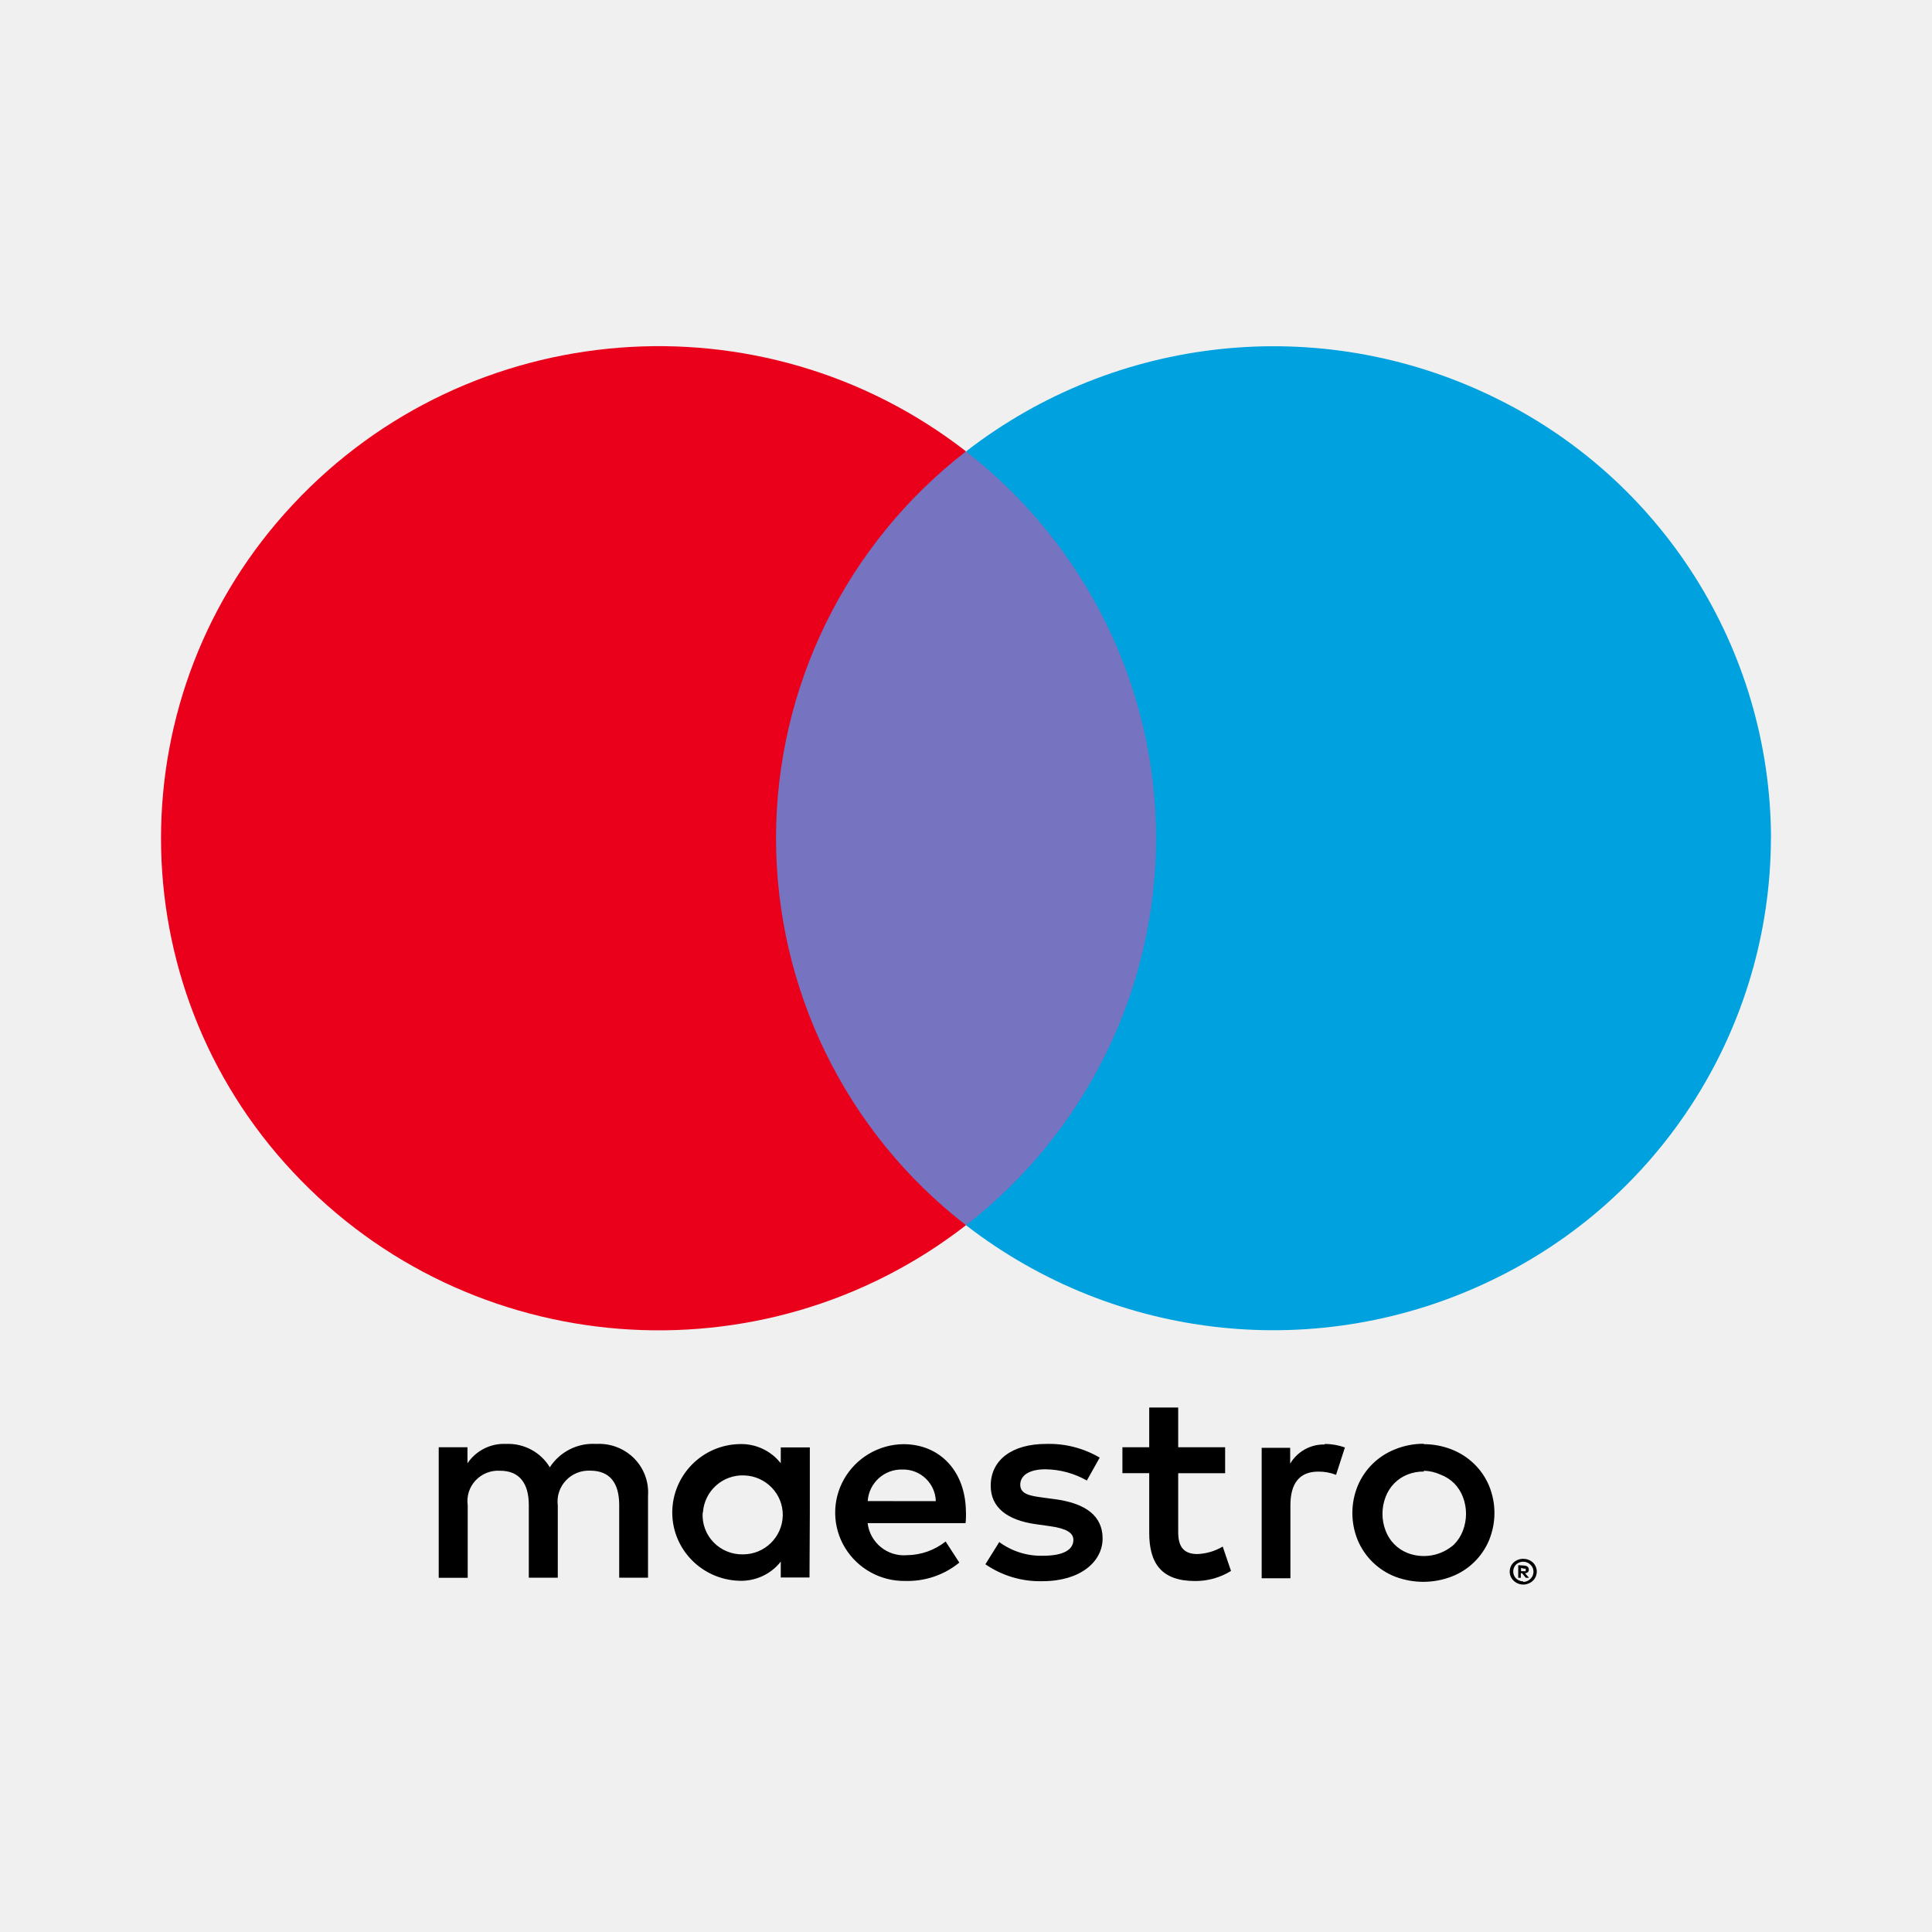
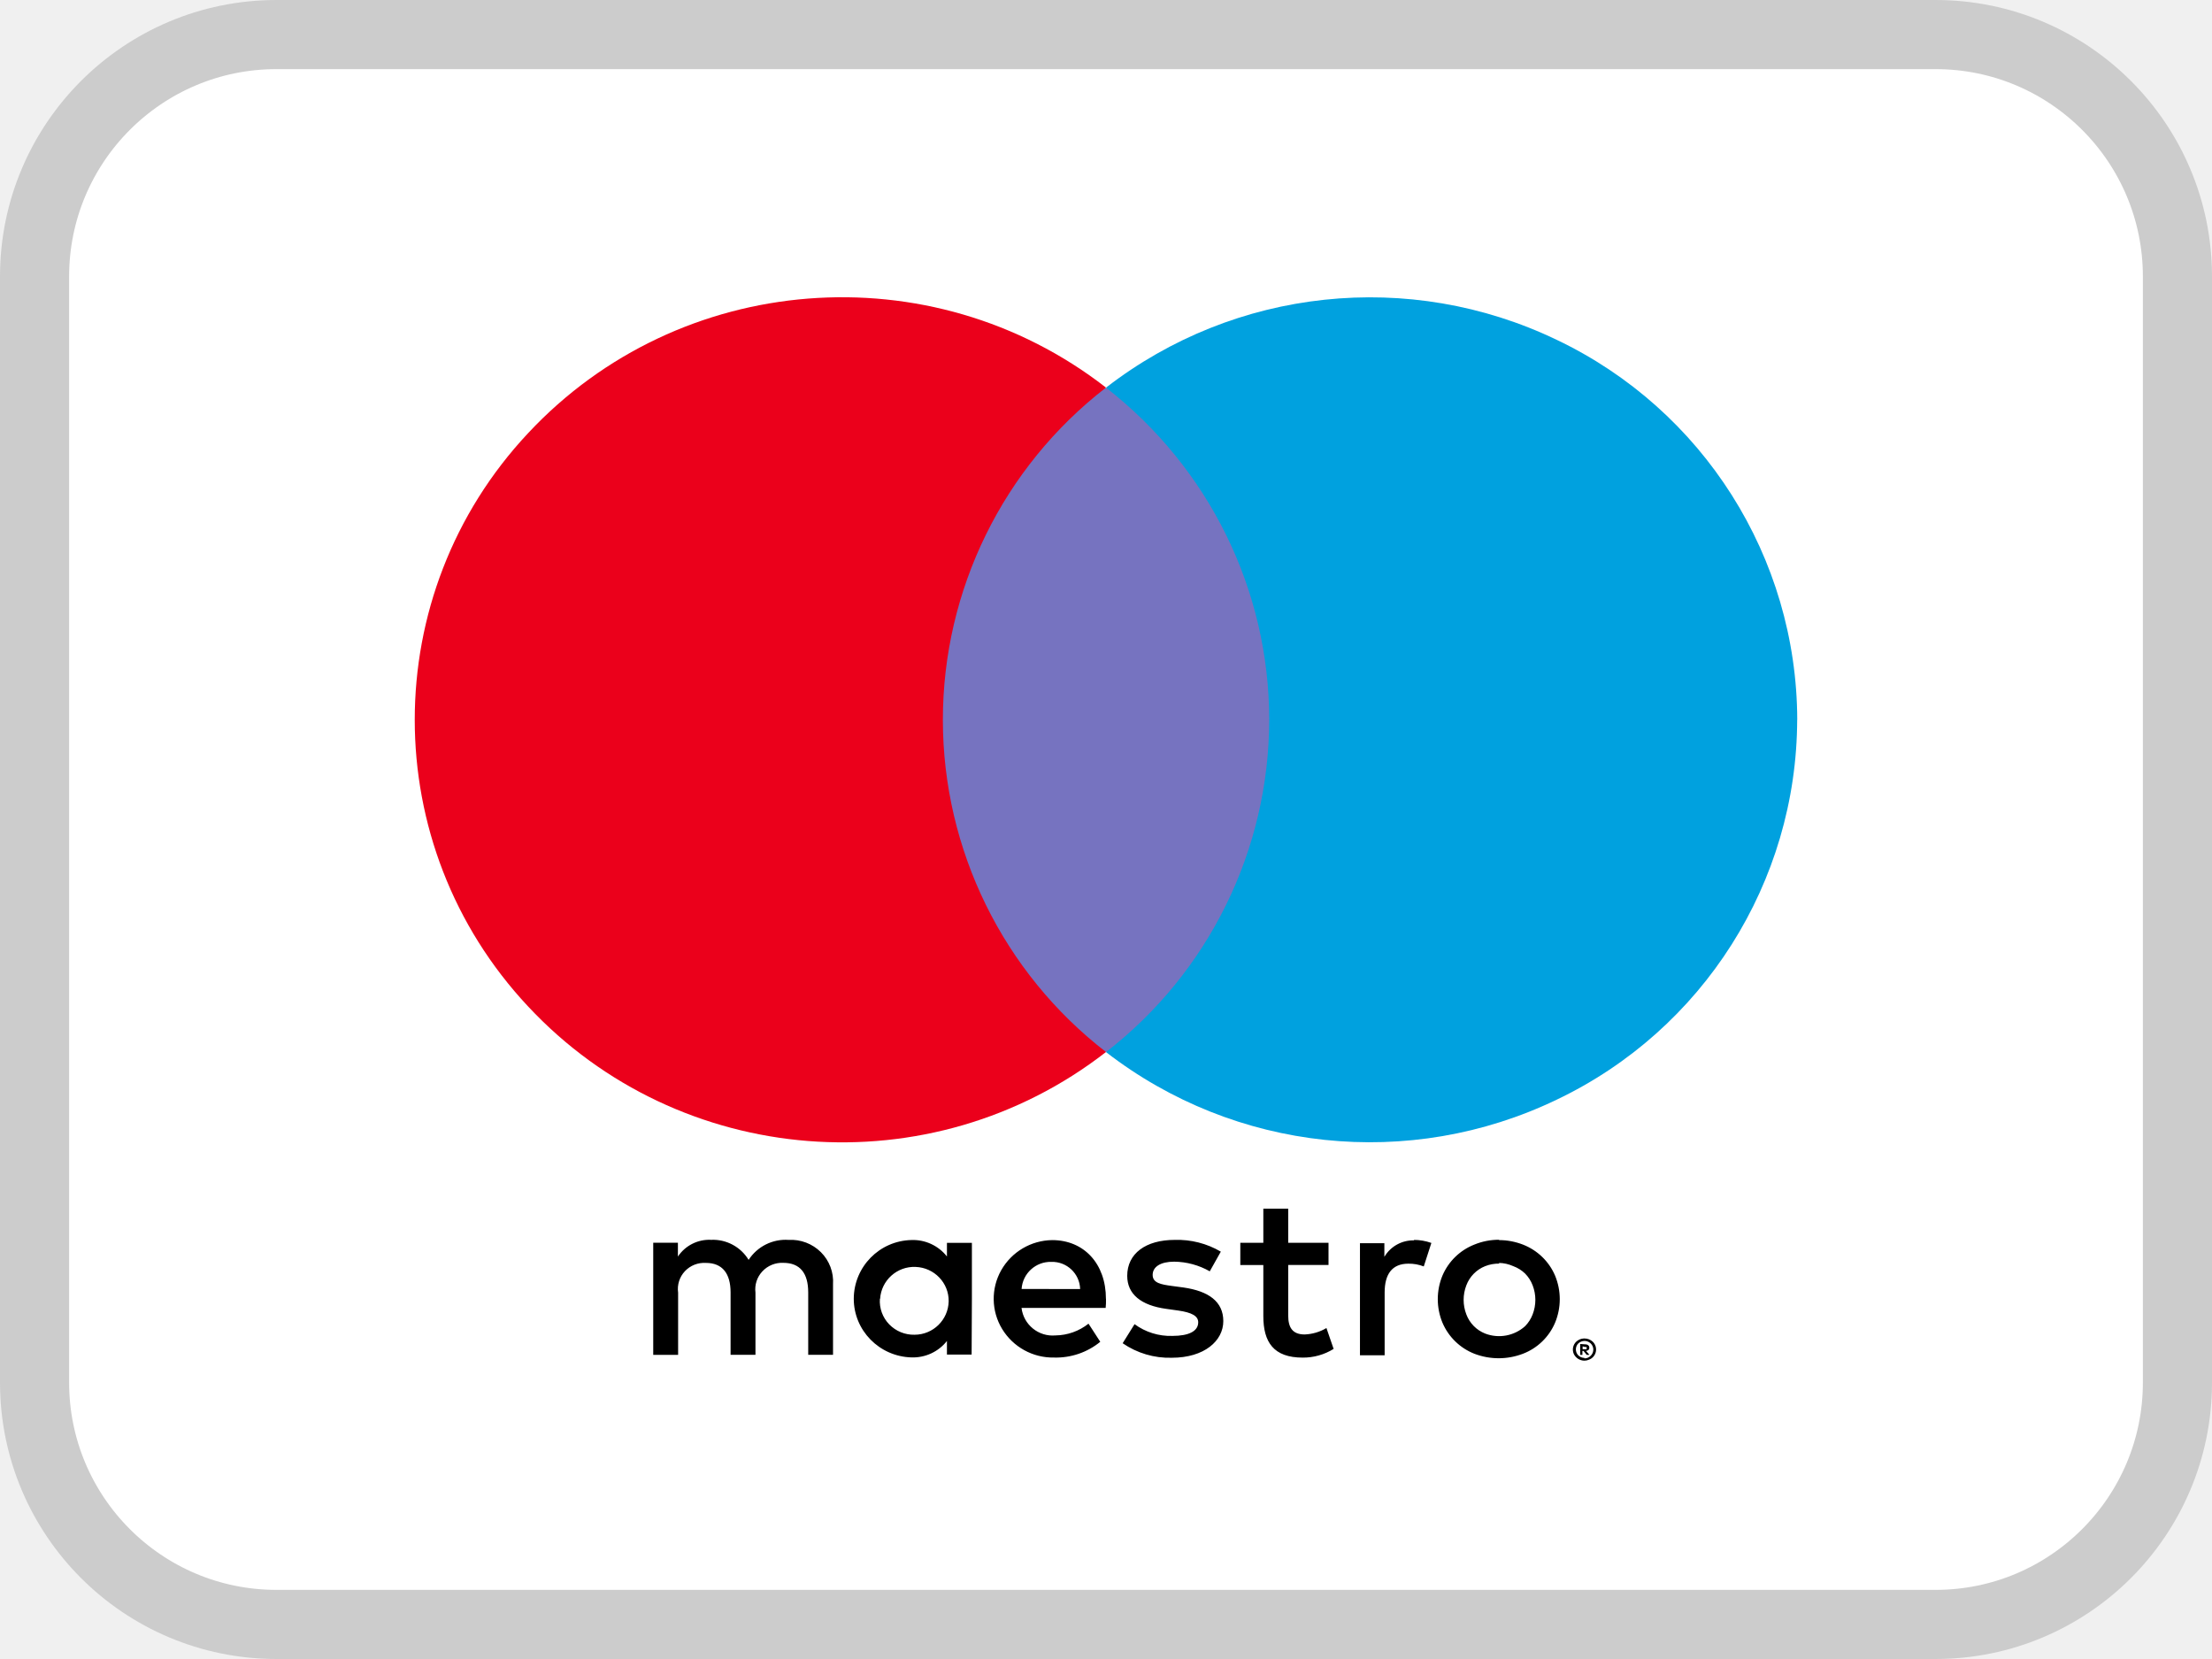
- <svg xmlns="http://www.w3.org/2000/svg" width="24" height="24" viewBox="0 0 24 24" fill="none">
-   <path d="M8.05 19.6v-1.02a.6.6 0 0 0-.174-.465.614.614 0 0 0-.469-.178.638.638 0 0 0-.577.29.604.604 0 0 0-.543-.29.545.545 0 0 0-.48.241v-.2H5.45V19.6h.36V18.7a.376.376 0 0 1 .098-.31.385.385 0 0 1 .304-.12c.237 0 .357.152.357.427v.902h.36V18.7a.38.38 0 0 1 .1-.308.389.389 0 0 1 .303-.123c.244 0 .36.153.36.428v.902h.359zm2.01-.81v-.81h-.361v.197a.624.624 0 0 0-.515-.238.853.853 0 0 0-.833.849c0 .46.369.835.833.849.2.007.392-.081.515-.238v.197h.357l.004-.806zm-1.328 0a.494.494 0 0 1 .514-.462c.27.01.482.231.478.498a.494.494 0 0 1-.493.483.494.494 0 0 1-.367-.15.483.483 0 0 1-.135-.37h.003zm8.957-.85c.117 0 .234.023.343.065.21.082.378.244.465.45.09.218.09.461 0 .68a.825.825 0 0 1-.465.45.982.982 0 0 1-.703 0 .833.833 0 0 1-.462-.45.892.892 0 0 1 0-.68.833.833 0 0 1 .46-.45.934.934 0 0 1 .358-.07l.004.006zm0 .34a.536.536 0 0 0-.204.037.48.48 0 0 0-.272.277.583.583 0 0 0 0 .422.478.478 0 0 0 .272.276.563.563 0 0 0 .578-.106.492.492 0 0 0 .109-.17.583.583 0 0 0 0-.422.494.494 0 0 0-.11-.17.492.492 0 0 0-.17-.107.537.537 0 0 0-.206-.047l.003.01zm-5.69.51c0-.51-.32-.85-.777-.85a.86.86 0 0 0-.738.436.841.841 0 0 0 .012.849.86.86 0 0 0 .75.414c.244.007.484-.074.671-.228l-.17-.262a.787.787 0 0 1-.479.17.454.454 0 0 1-.49-.398h1.216c.006-.041.006-.084.006-.132zm-1.22-.143a.42.42 0 0 1 .431-.392.405.405 0 0 1 .415.393l-.846-.001zm2.723-.255a1.067 1.067 0 0 0-.515-.14c-.196 0-.313.073-.313.192 0 .118.124.138.278.159l.172.023c.357.052.573.201.573.486 0 .286-.274.53-.746.53a1.193 1.193 0 0 1-.71-.21l.172-.276c.158.116.35.176.546.17.244 0 .375-.071.375-.197 0-.091-.093-.142-.289-.17l-.171-.024c-.368-.05-.567-.213-.567-.478 0-.323.268-.52.687-.52a1.24 1.24 0 0 1 .667.17l-.16.285zm1.717-.091h-.583v.732c0 .169.059.272.238.272a.665.665 0 0 0 .315-.093l.103.303a.839.839 0 0 1-.446.125c-.422 0-.57-.224-.57-.6V18.3h-.333v-.322h.333v-.493h.36v.493h.583v.322zm1.234-.364c.086 0 .173.015.254.044l-.11.34a.585.585 0 0 0-.223-.04c-.233 0-.344.149-.344.417v.908h-.357v-1.621h.354v.197a.485.485 0 0 1 .433-.238l-.008-.007h.001zm2.468 1.427c.044 0 .087.015.12.045a.157.157 0 0 1-.054.262.162.162 0 0 1-.066.013.171.171 0 0 1-.154-.098.158.158 0 0 1 .036-.177.173.173 0 0 1 .11-.045h.008zm0 .287a.123.123 0 0 0 .09-.037.124.124 0 0 0 .029-.137.13.13 0 0 0-.209-.04.124.124 0 0 0 0 .169.127.127 0 0 0 .09.038v.007zm.01-.203c.017 0 .033.005.045.014a.04.04 0 0 1 .015.035.038.038 0 0 1-.01.032.06.06 0 0 1-.037.014l.05.057h-.04l-.046-.057h-.016v.057h-.032v-.157l.072.005zm-.036.03v.04h.037a.037.037 0 0 0 .02 0 .017.017 0 0 0 0-.015.017.017 0 0 0 0-.016.037.037 0 0 0-.02 0l-.037-.01z" fill="#000" />
-   <path d="M9.296 5.61h5.408v9.608H9.296V5.61z" fill="#7673C0" />
-   <path d="M9.64 10.414A6.078 6.078 0 0 1 12 5.607c-2.534-1.97-6.173-1.683-8.36.659a6.064 6.064 0 0 0 0 8.294c2.187 2.342 5.826 2.629 8.36.66a6.078 6.078 0 0 1-2.36-4.806z" fill="#EB001B" />
-   <path d="M21.999 10.414a6.107 6.107 0 0 1-3.48 5.495A6.237 6.237 0 0 1 12 15.22a6.089 6.089 0 0 0 2.361-4.806c0-1.876-.87-3.647-2.361-4.806a6.237 6.237 0 0 1 6.52-.692A6.107 6.107 0 0 1 22 10.412l-.001.002z" fill="#00A1DF" />
+ <svg xmlns="http://www.w3.org/2000/svg" width="32" height="24" viewBox="0 0 32 24" fill="none">
+   <rect x=".5" y=".5" width="31" height="23" rx="3.5" fill="#fff" />
+   <path d="M12.051 19.6v-1.02a.6.6 0 0 0-.175-.465.614.614 0 0 0-.468-.178.637.637 0 0 0-.578.289.604.604 0 0 0-.543-.29.545.545 0 0 0-.48.242v-.2H9.45V19.6h.36v-.9a.376.376 0 0 1 .098-.31.385.385 0 0 1 .304-.12c.237 0 .357.151.357.427v.902h.36V18.7a.38.38 0 0 1 .1-.308.389.389 0 0 1 .303-.123c.244 0 .36.152.36.428v.902h.359zm2.009-.81v-.81h-.361v.197a.624.624 0 0 0-.515-.238.853.853 0 0 0-.833.849c0 .459.369.835.833.849.2.007.392-.081.515-.238v.197h.357l.004-.806zm-1.328 0a.494.494 0 0 1 .514-.462c.27.01.482.231.478.498a.494.494 0 0 1-.493.483.494.494 0 0 1-.367-.15.482.482 0 0 1-.135-.37h.004zm8.957-.85c.117 0 .234.023.343.065.21.082.378.244.465.45.09.218.09.461 0 .679a.825.825 0 0 1-.465.45.982.982 0 0 1-.703 0 .833.833 0 0 1-.462-.45.892.892 0 0 1 0-.68.833.833 0 0 1 .461-.449.932.932 0 0 1 .357-.07l.004.006zm0 .34a.535.535 0 0 0-.204.037.48.48 0 0 0-.272.277.583.583 0 0 0 0 .421.478.478 0 0 0 .272.277.563.563 0 0 0 .578-.107.493.493 0 0 0 .109-.17.583.583 0 0 0 0-.421.492.492 0 0 0-.109-.17.49.49 0 0 0-.171-.107.537.537 0 0 0-.206-.047l.003.01zm-5.69.51c0-.51-.319-.85-.777-.85a.86.86 0 0 0-.738.436.841.841 0 0 0 .013.849.86.86 0 0 0 .75.414c.243.007.483-.074.67-.228l-.17-.262a.786.786 0 0 1-.478.17.454.454 0 0 1-.491-.398h1.217c.005-.042.005-.084.005-.132zm-1.22-.143a.42.42 0 0 1 .431-.392.405.405 0 0 1 .416.393l-.847-.001zm2.723-.255a1.065 1.065 0 0 0-.515-.14c-.196 0-.312.073-.312.192 0 .117.123.138.277.159l.172.023c.357.052.573.201.573.486s-.274.53-.746.53a1.192 1.192 0 0 1-.71-.21l.172-.276c.158.116.35.176.547.17.243 0 .374-.071.374-.197 0-.091-.093-.142-.289-.17l-.171-.024c-.368-.05-.567-.213-.567-.478 0-.323.268-.52.687-.52a1.24 1.24 0 0 1 .667.17l-.16.285zm1.717-.092h-.583v.732c0 .17.06.273.238.273a.665.665 0 0 0 .315-.093l.104.302a.839.839 0 0 1-.447.126c-.422 0-.57-.224-.57-.601v-.738h-.333v-.322h.333v-.493h.36v.493h.583v.322zm1.234-.363c.086 0 .173.015.254.044l-.11.34a.587.587 0 0 0-.223-.04c-.233 0-.343.149-.343.417v.908h-.357v-1.621h.353v.197a.485.485 0 0 1 .433-.238l-.008-.007h.001zm2.469 1.426c.044 0 .086.016.119.046a.157.157 0 0 1-.054.261.162.162 0 0 1-.065.014.171.171 0 0 1-.155-.098.158.158 0 0 1 .036-.177.172.172 0 0 1 .11-.046h.009zm0 .288a.123.123 0 0 0 .089-.037.124.124 0 0 0 .029-.138.127.127 0 0 0-.118-.077.13.13 0 0 0-.091.037.124.124 0 0 0 0 .17.127.127 0 0 0 .09.038v.007zm.01-.203a.07.07 0 0 1 .045.014.04.04 0 0 1 .014.035.037.037 0 0 1-.01.031.06.06 0 0 1-.037.015l.05.057h-.04l-.046-.057h-.016v.057h-.032v-.157l.072.005zm-.037.03v.04h.037a.035.035 0 0 0 .02 0 .017.017 0 0 0 0-.015.017.017 0 0 0 0-.016.037.037 0 0 0-.02 0l-.037-.01z" fill="#000" />
+   <path d="M13.296 5.61h5.408v9.608h-5.408V5.61z" fill="#7673C0" />
+   <path d="M13.64 10.414A6.078 6.078 0 0 1 16 5.607c-2.534-1.97-6.173-1.683-8.36.659a6.063 6.063 0 0 0 0 8.294c2.187 2.342 5.826 2.629 8.36.659a6.078 6.078 0 0 1-2.36-4.805z" fill="#EB001B" />
+   <path d="M25.999 10.414a6.107 6.107 0 0 1-3.48 5.495A6.237 6.237 0 0 1 16 15.22a6.089 6.089 0 0 0 2.361-4.806c0-1.876-.87-3.647-2.361-4.806a6.237 6.237 0 0 1 6.52-.692A6.107 6.107 0 0 1 26 10.412l-.001.002z" fill="#00A1DF" />
+   <rect x=".5" y=".5" width="31" height="23" rx="3.5" stroke="#CCC" />
</svg>
